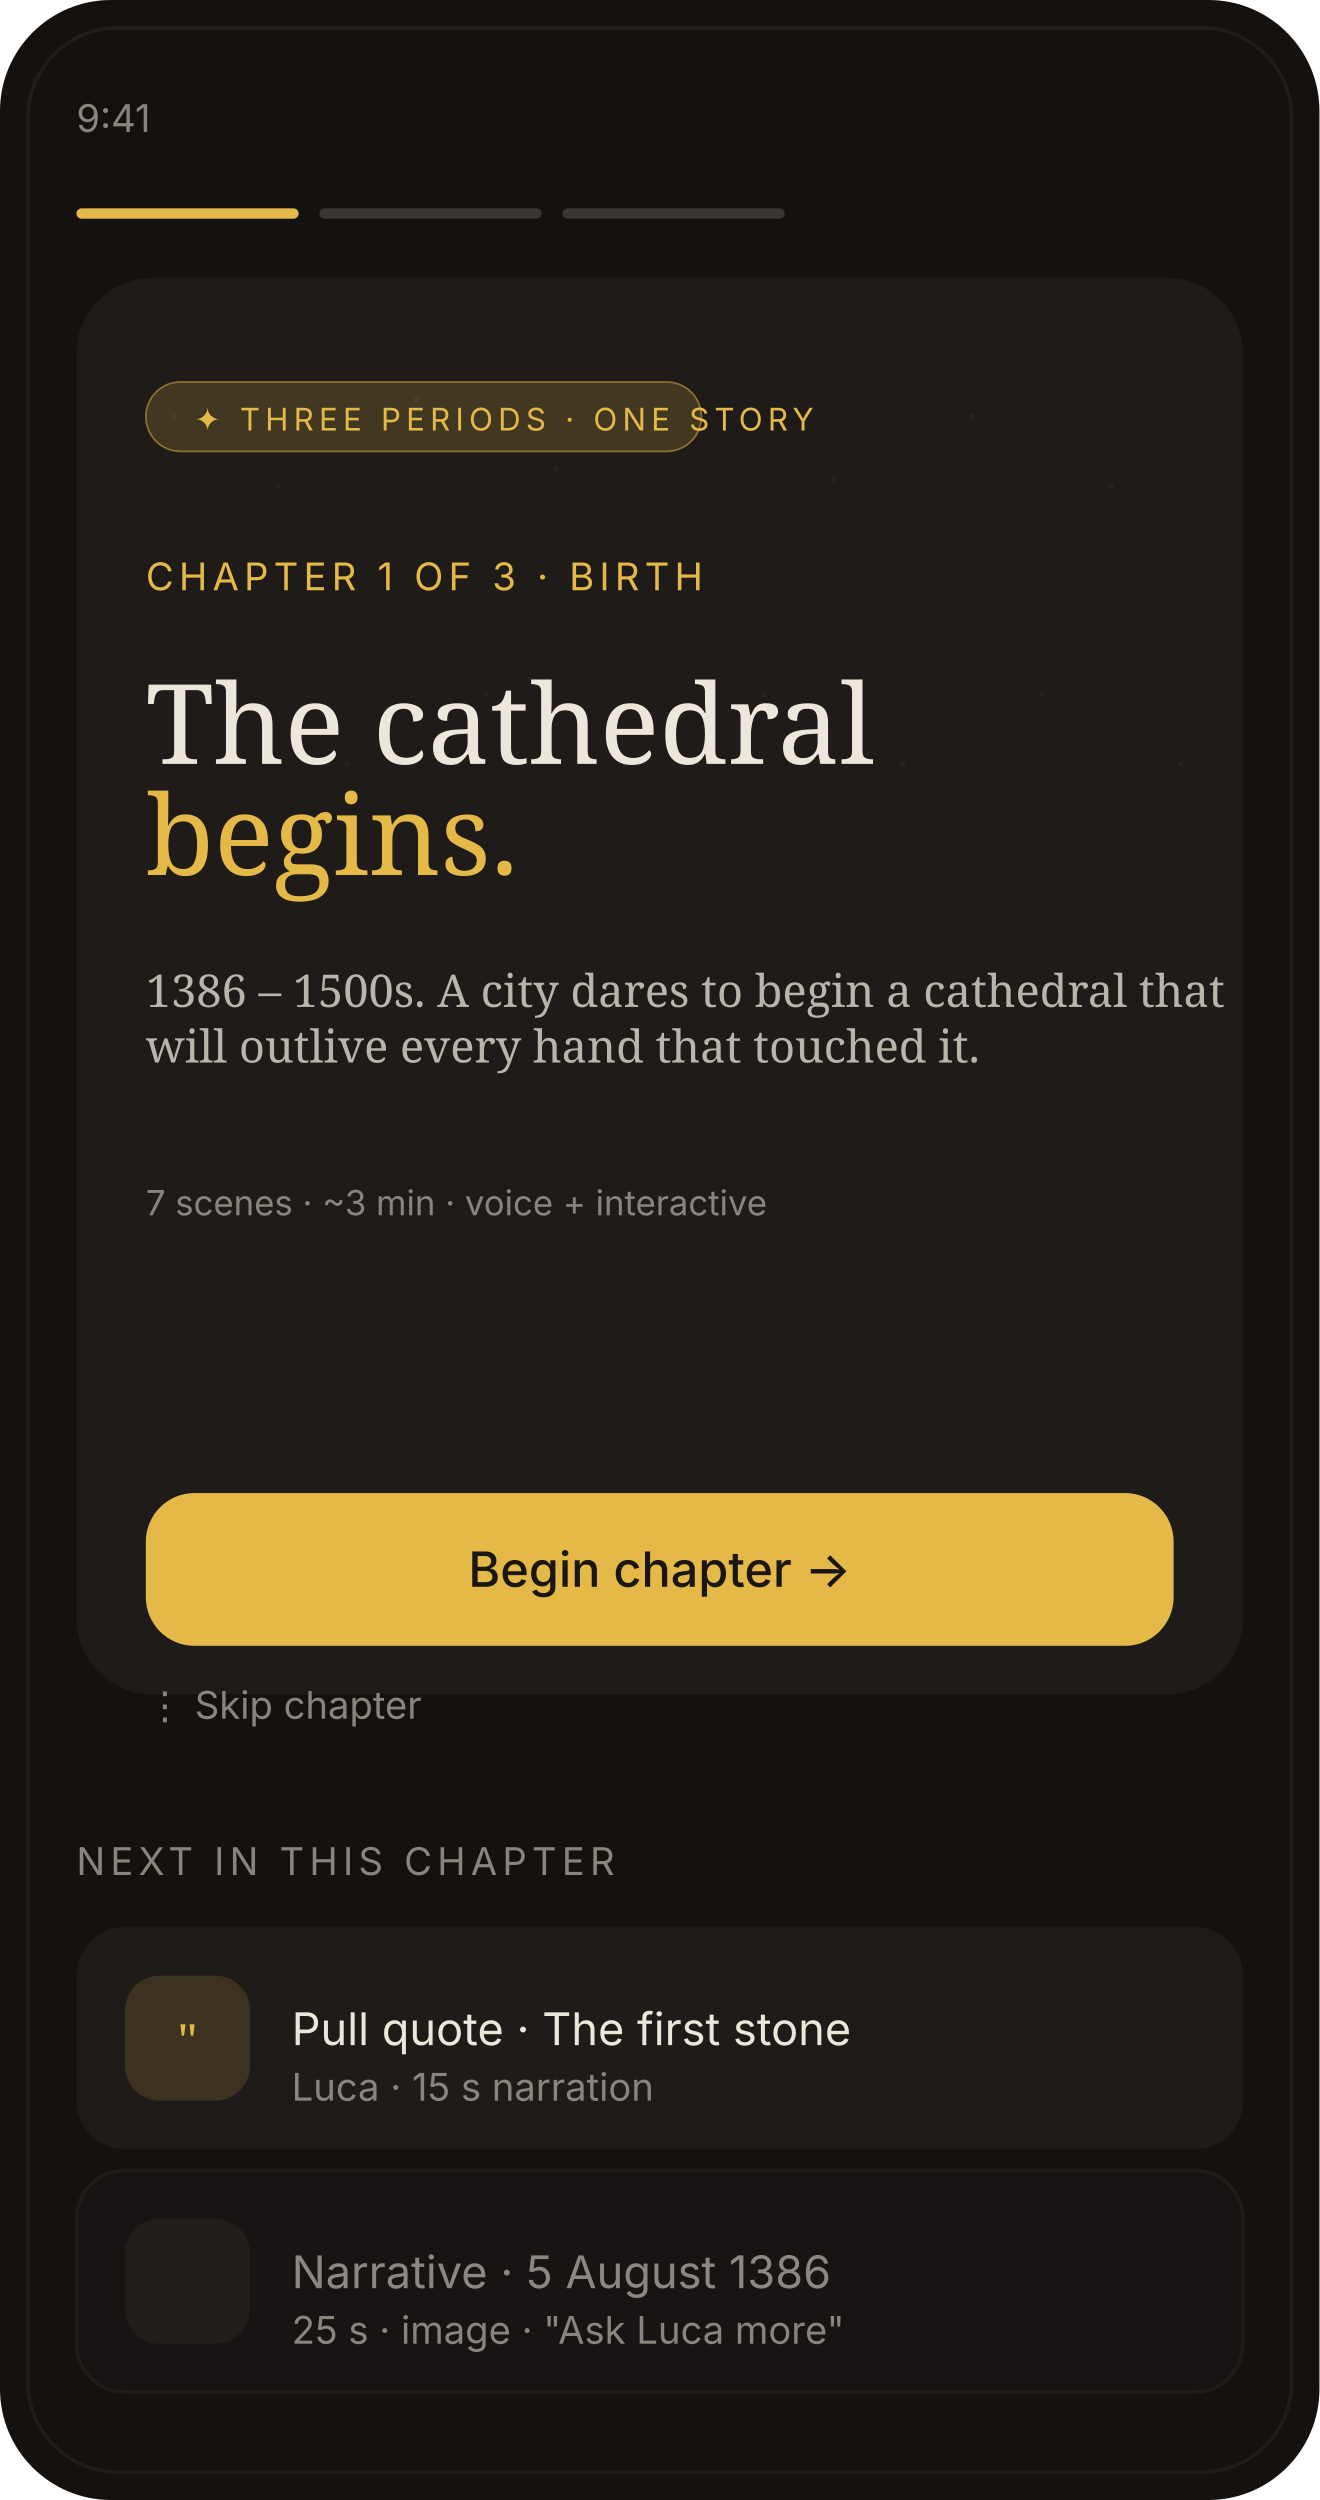
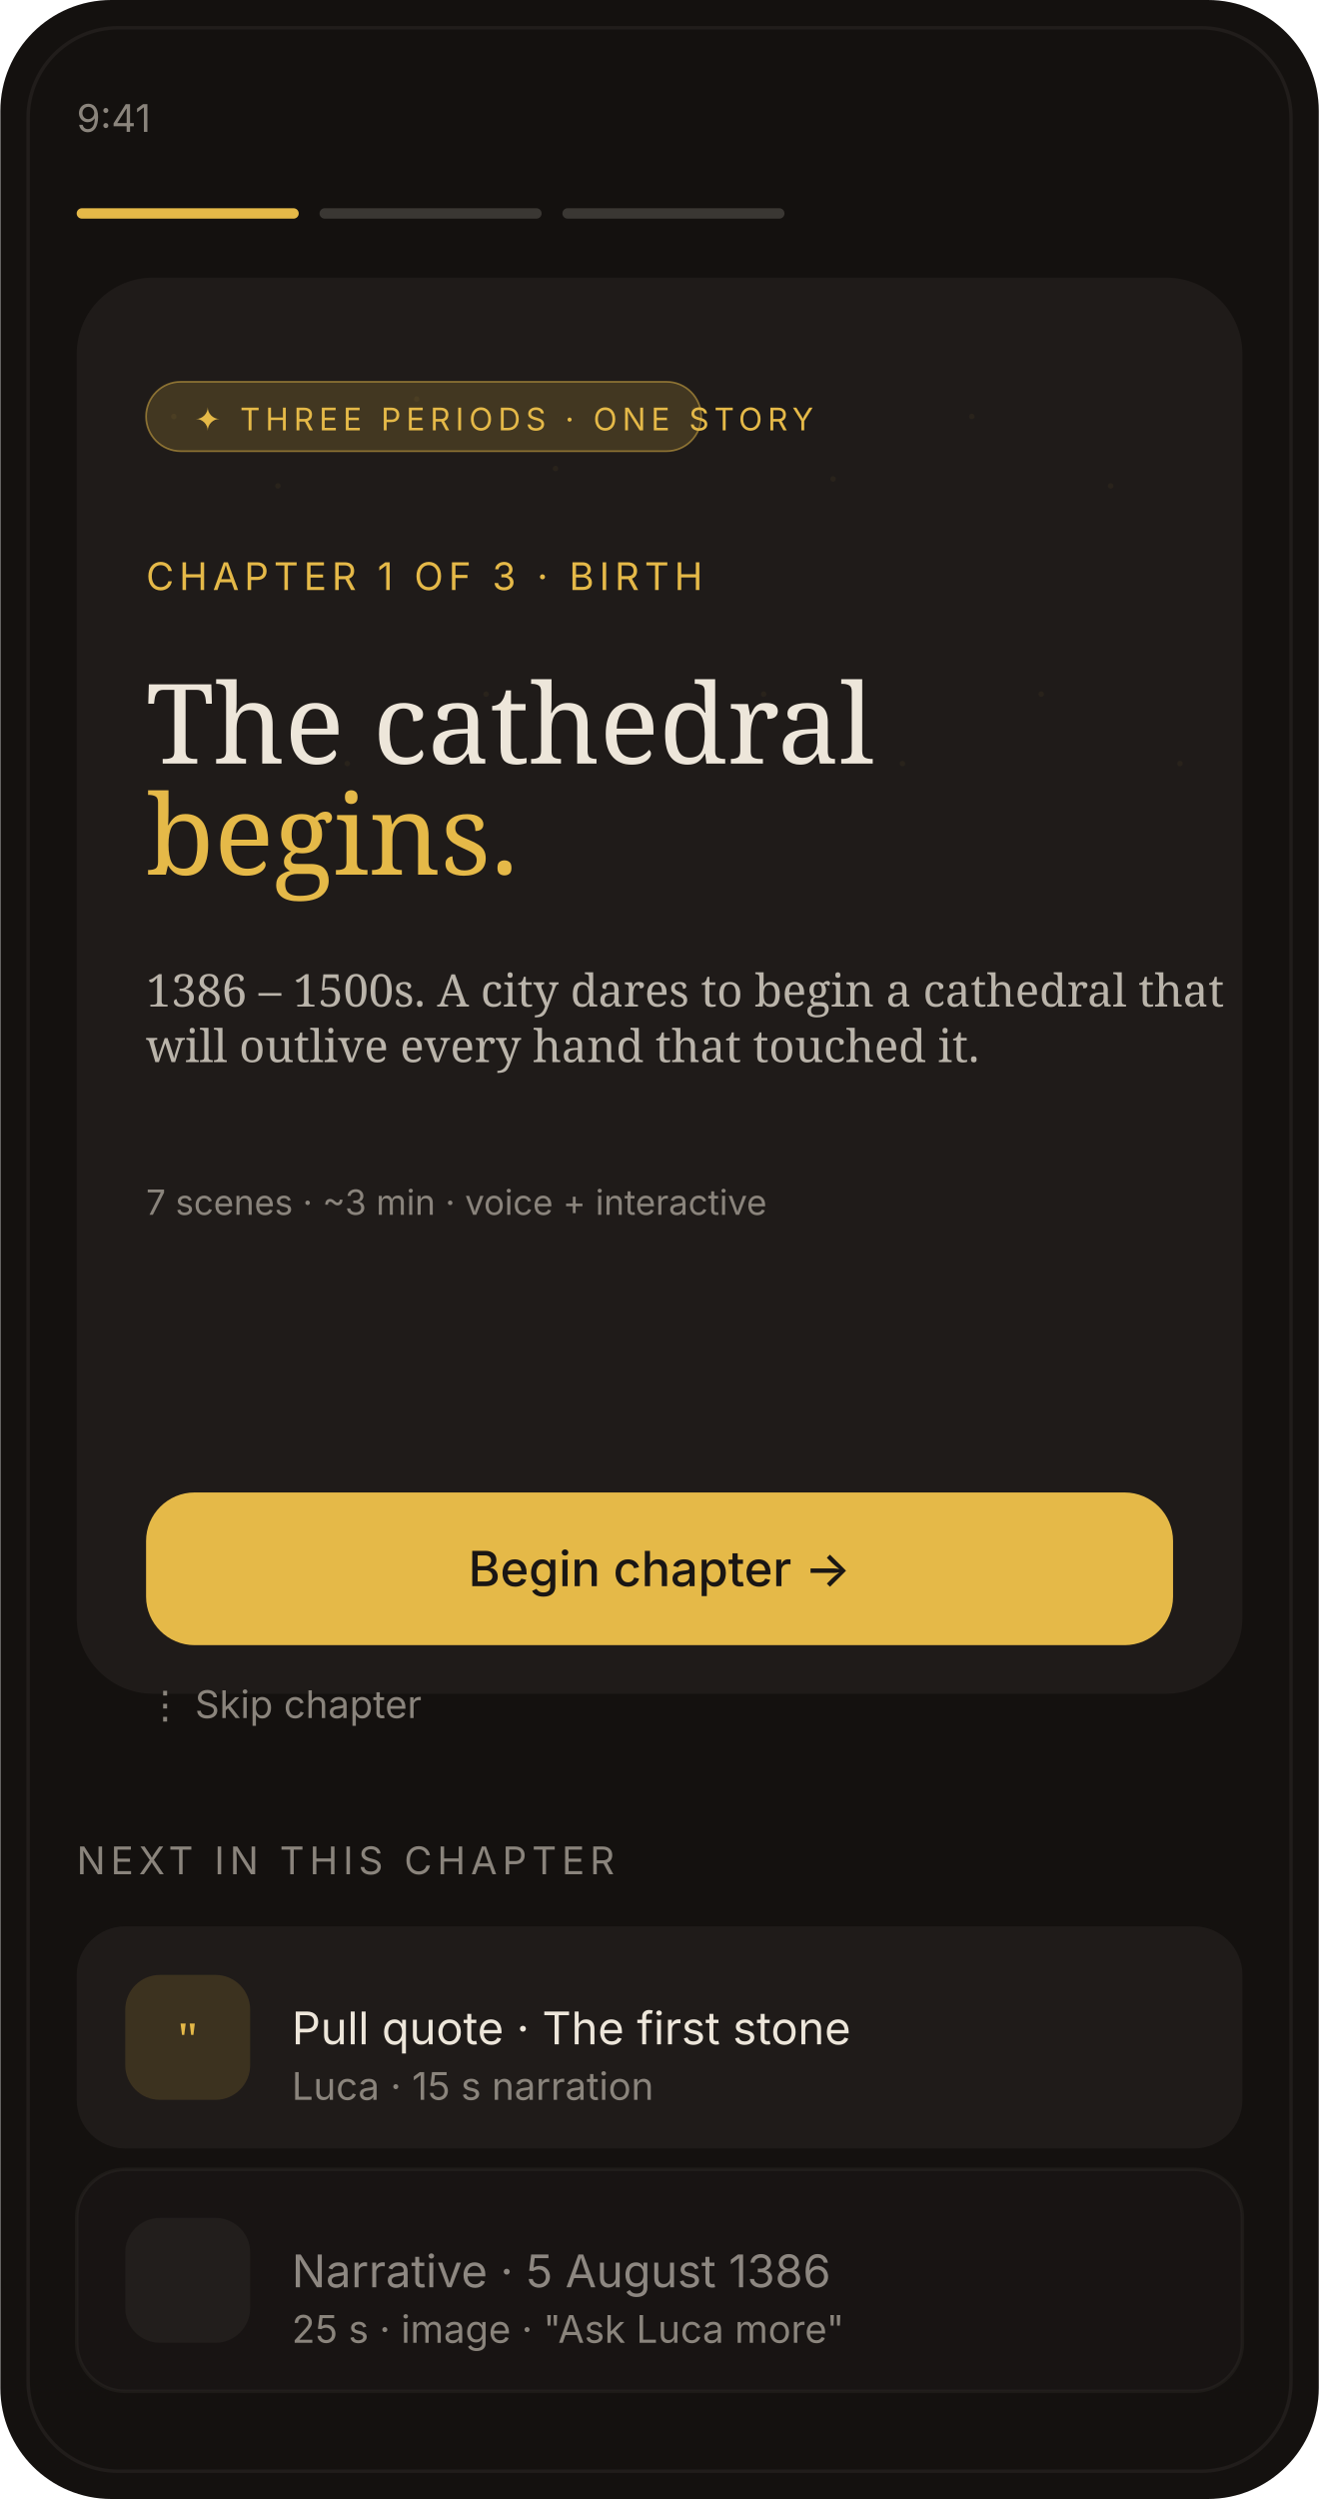
- <svg xmlns="http://www.w3.org/2000/svg" viewBox="0 0 380 720" font-family="-apple-system, system-ui, sans-serif">
+ <svg xmlns="http://www.w3.org/2000/svg" viewBox="0 0 380 720" width="320" height="606" font-family="-apple-system, system-ui, sans-serif">
  <rect width="380" height="720" rx="32" fill="#14110F" />
  <rect x="8" y="8" width="364" height="704" rx="26" fill="#14110F" stroke="rgba(237,230,218,0.06)" />
  <text x="22" y="38" font-size="11" fill="#8A847C">9:41</text>
  <g transform="translate(22,60)">
    <rect width="64" height="3" rx="1.5" fill="#E5B948" />
    <rect x="70" width="64" height="3" rx="1.5" fill="rgba(237,230,218,0.18)" />
    <rect x="140" width="64" height="3" rx="1.5" fill="rgba(237,230,218,0.18)" />
  </g>
  <rect x="22" y="80" width="336" height="408" rx="22" fill="#1F1B19" />
  <g opacity="0.05">
    <circle cx="50" cy="120" r="0.8" fill="#E5B948" />
    <circle cx="80" cy="140" r="0.8" fill="#E5B948" />
    <circle cx="120" cy="115" r="0.8" fill="#E5B948" />
    <circle cx="160" cy="135" r="0.8" fill="#E5B948" />
    <circle cx="200" cy="118" r="0.8" fill="#E5B948" />
    <circle cx="240" cy="138" r="0.8" fill="#E5B948" />
    <circle cx="280" cy="120" r="0.8" fill="#E5B948" />
    <circle cx="320" cy="140" r="0.8" fill="#E5B948" />
    <circle cx="60" cy="200" r="0.8" fill="#E5B948" />
    <circle cx="100" cy="220" r="0.8" fill="#E5B948" />
    <circle cx="140" cy="200" r="0.8" fill="#E5B948" />
    <circle cx="180" cy="220" r="0.8" fill="#E5B948" />
    <circle cx="220" cy="200" r="0.8" fill="#E5B948" />
    <circle cx="260" cy="220" r="0.8" fill="#E5B948" />
    <circle cx="300" cy="200" r="0.8" fill="#E5B948" />
    <circle cx="340" cy="220" r="0.8" fill="#E5B948" />
  </g>
  <rect x="42" y="110" width="160" height="20" rx="10" fill="rgba(229,185,72,0.18)" stroke="rgba(229,185,72,0.5)" stroke-width="0.5" />
  <text x="56" y="124" font-size="9" fill="#E5B948" letter-spacing="1.5">✦ THREE PERIODS · ONE STORY</text>
  <text x="42" y="170" font-size="11" fill="#E5B948" letter-spacing="1.5">CHAPTER 1 OF 3 · BIRTH</text>
  <text x="42" y="220" font-size="32" font-weight="500" fill="#EDE6DA" font-family="Georgia, serif">The cathedral</text>
  <text x="42" y="252" font-size="32" font-weight="500" fill="#E5B948" font-family="Georgia, serif">begins.</text>
  <text x="42" y="290" font-size="13" fill="rgba(237,230,218,0.75)" font-family="Georgia, serif">
    <tspan x="42" dy="0">1386 – 1500s. A city dares to begin a cathedral that</tspan>
    <tspan x="42" dy="16">will outlive every hand that touched it.</tspan>
  </text>
  <text x="42" y="350" font-size="10" fill="#8A847C">7 scenes · ~3 min · voice + interactive</text>
  <rect x="42" y="430" width="296" height="44" rx="14" fill="#E5B948" />
  <text x="190" y="457" font-size="14" font-weight="500" fill="#1A1614" text-anchor="middle">Begin chapter →</text>
  <text x="42" y="495" font-size="11" fill="#8A847C" text-anchor="start">⋮ Skip chapter</text>
  <text x="22" y="540" font-size="11" fill="#8A847C" letter-spacing="1.5">NEXT IN THIS CHAPTER</text>
  <g transform="translate(22,555)">
    <rect width="336" height="64" rx="14" fill="#1F1B19" />
    <rect x="14" y="14" width="36" height="36" rx="10" fill="rgba(229,185,72,0.15)" />
    <text x="32" y="38" font-size="14" fill="#E5B948" text-anchor="middle" font-family="Georgia, serif">"</text>
    <text x="62" y="34" font-size="13" fill="#EDE6DA">Pull quote · The first stone</text>
    <text x="62" y="50" font-size="11" fill="#8A847C">Luca · 15 s narration</text>
  </g>
  <g transform="translate(22,625)">
    <rect width="336" height="64" rx="14" fill="rgba(31,27,25,0.4)" stroke="rgba(237,230,218,0.05)" />
    <rect x="14" y="14" width="36" height="36" rx="10" fill="rgba(237,230,218,0.05)" />
    <text x="62" y="34" font-size="13" fill="rgba(237,230,218,0.55)">Narrative · 5 August 1386</text>
    <text x="62" y="50" font-size="11" fill="#8A847C">25 s · image · "Ask Luca more"</text>
  </g>
</svg>
